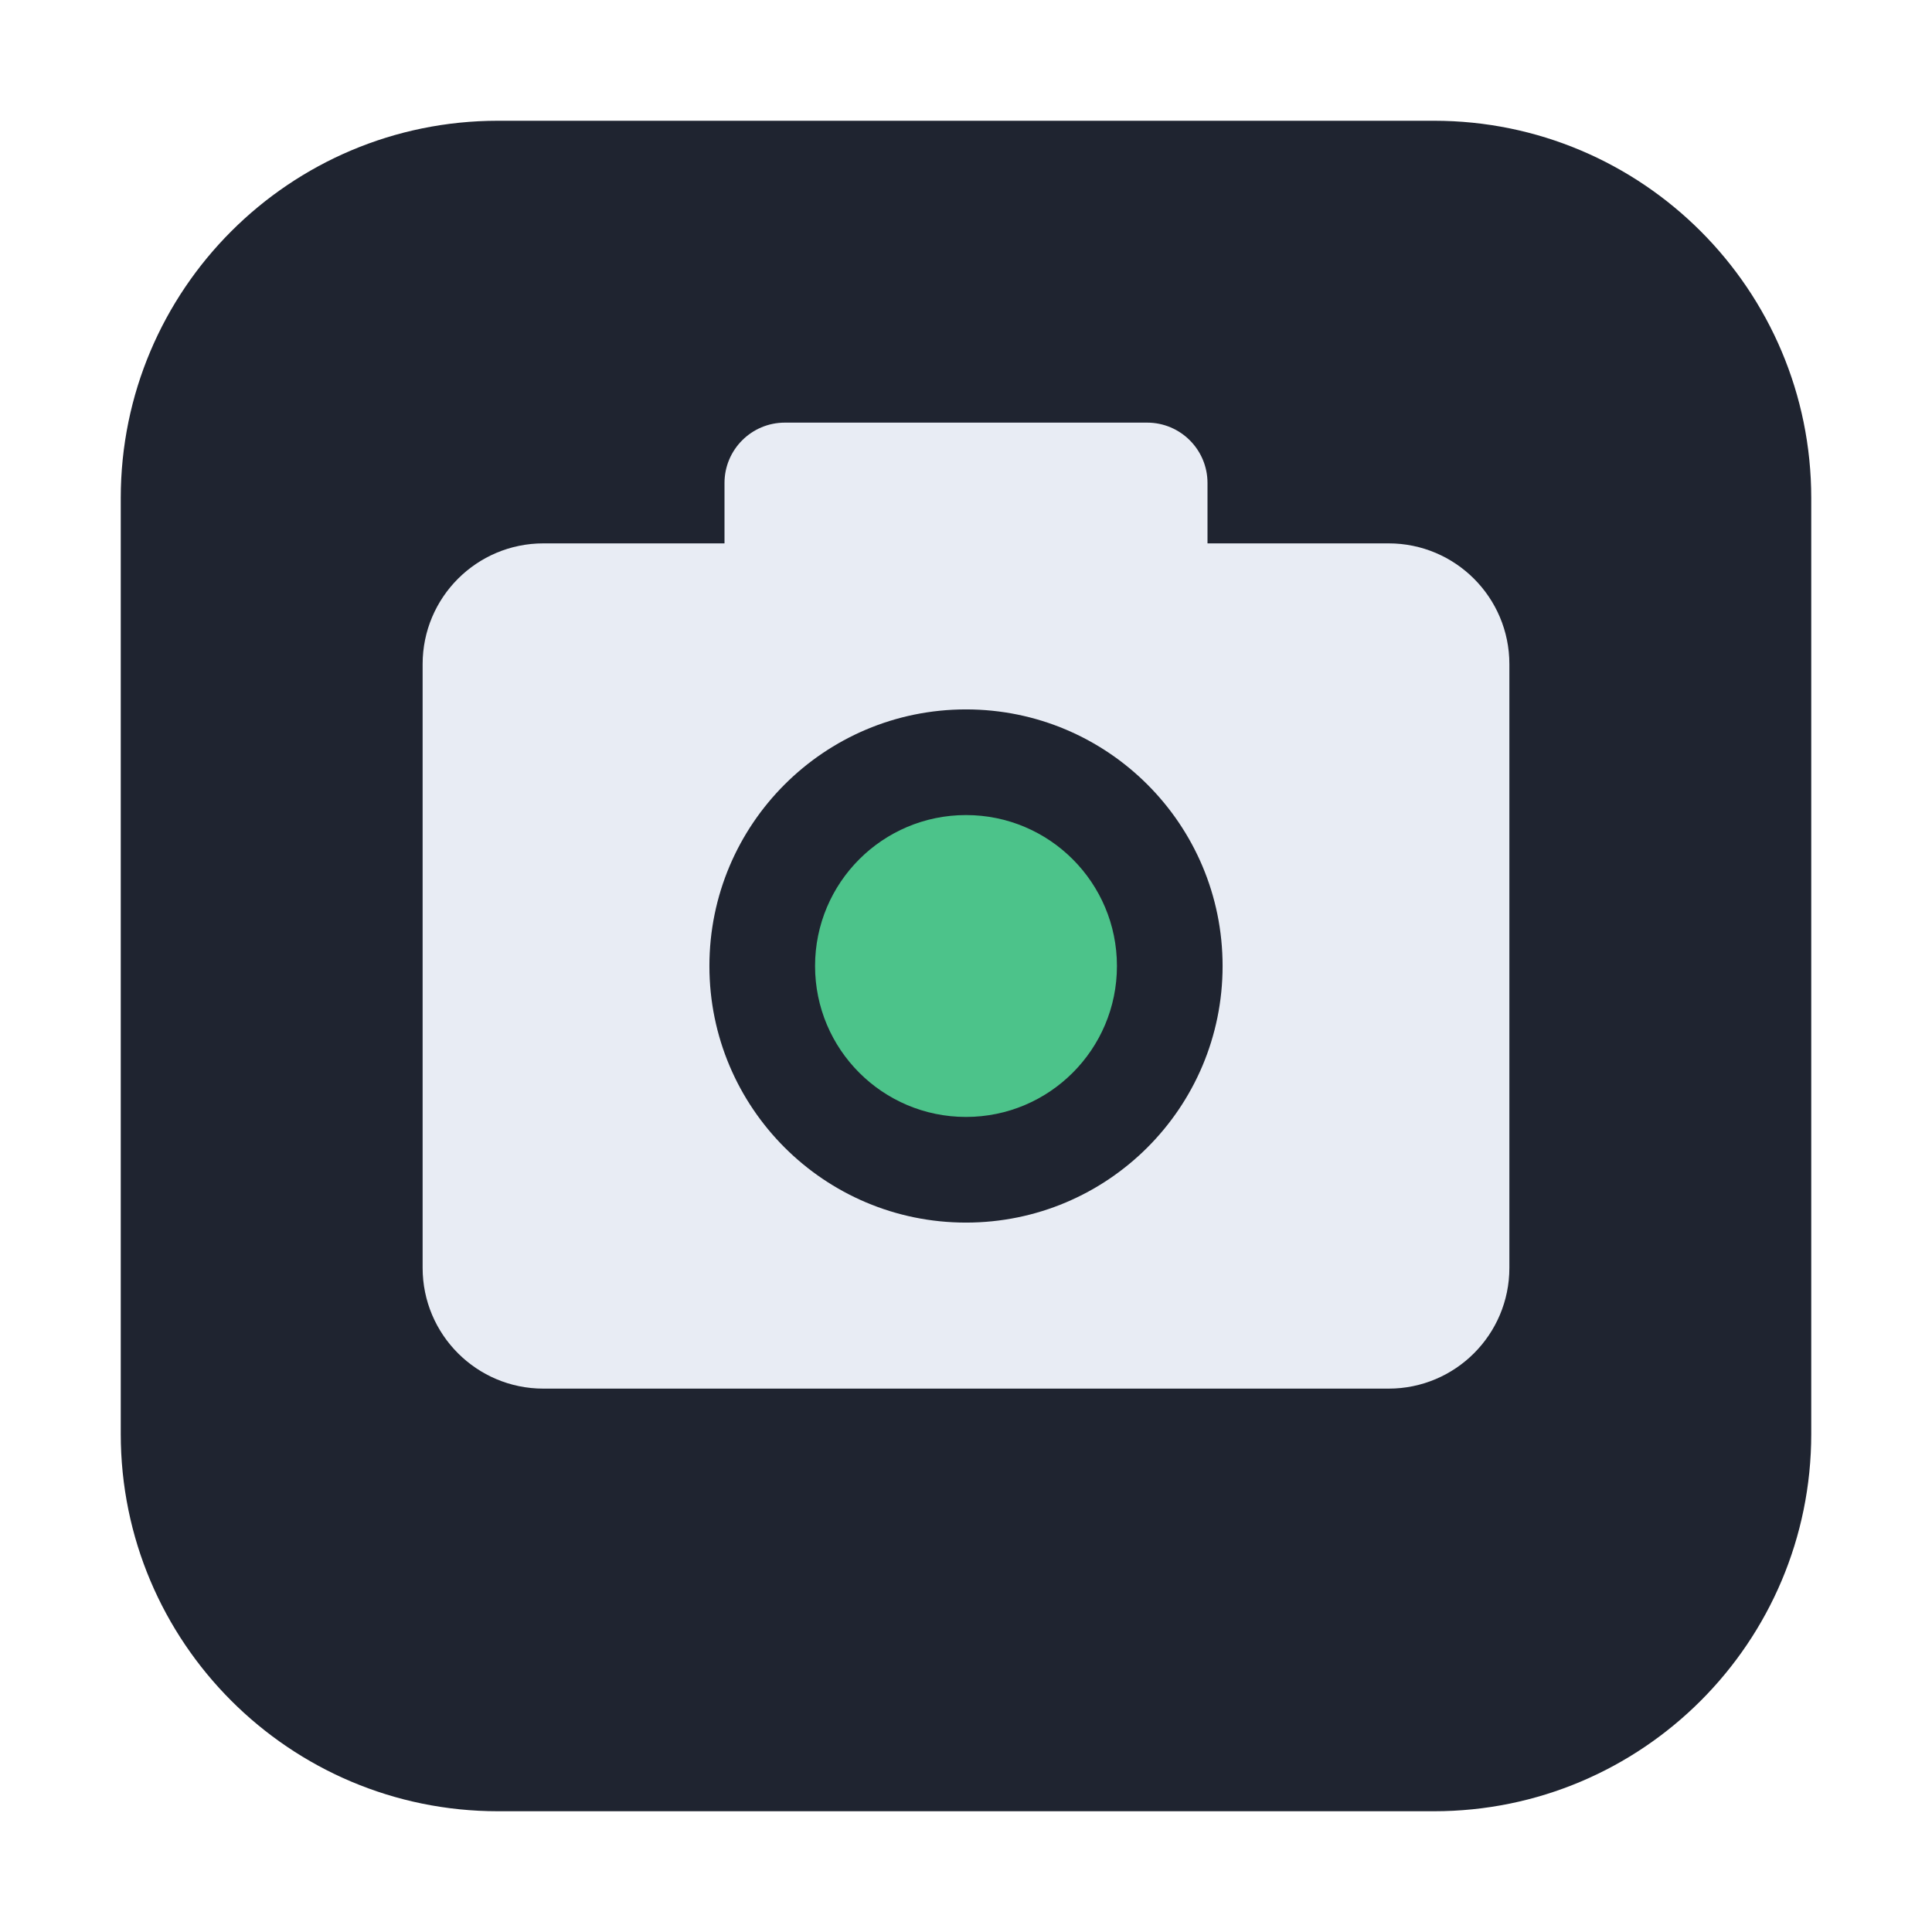
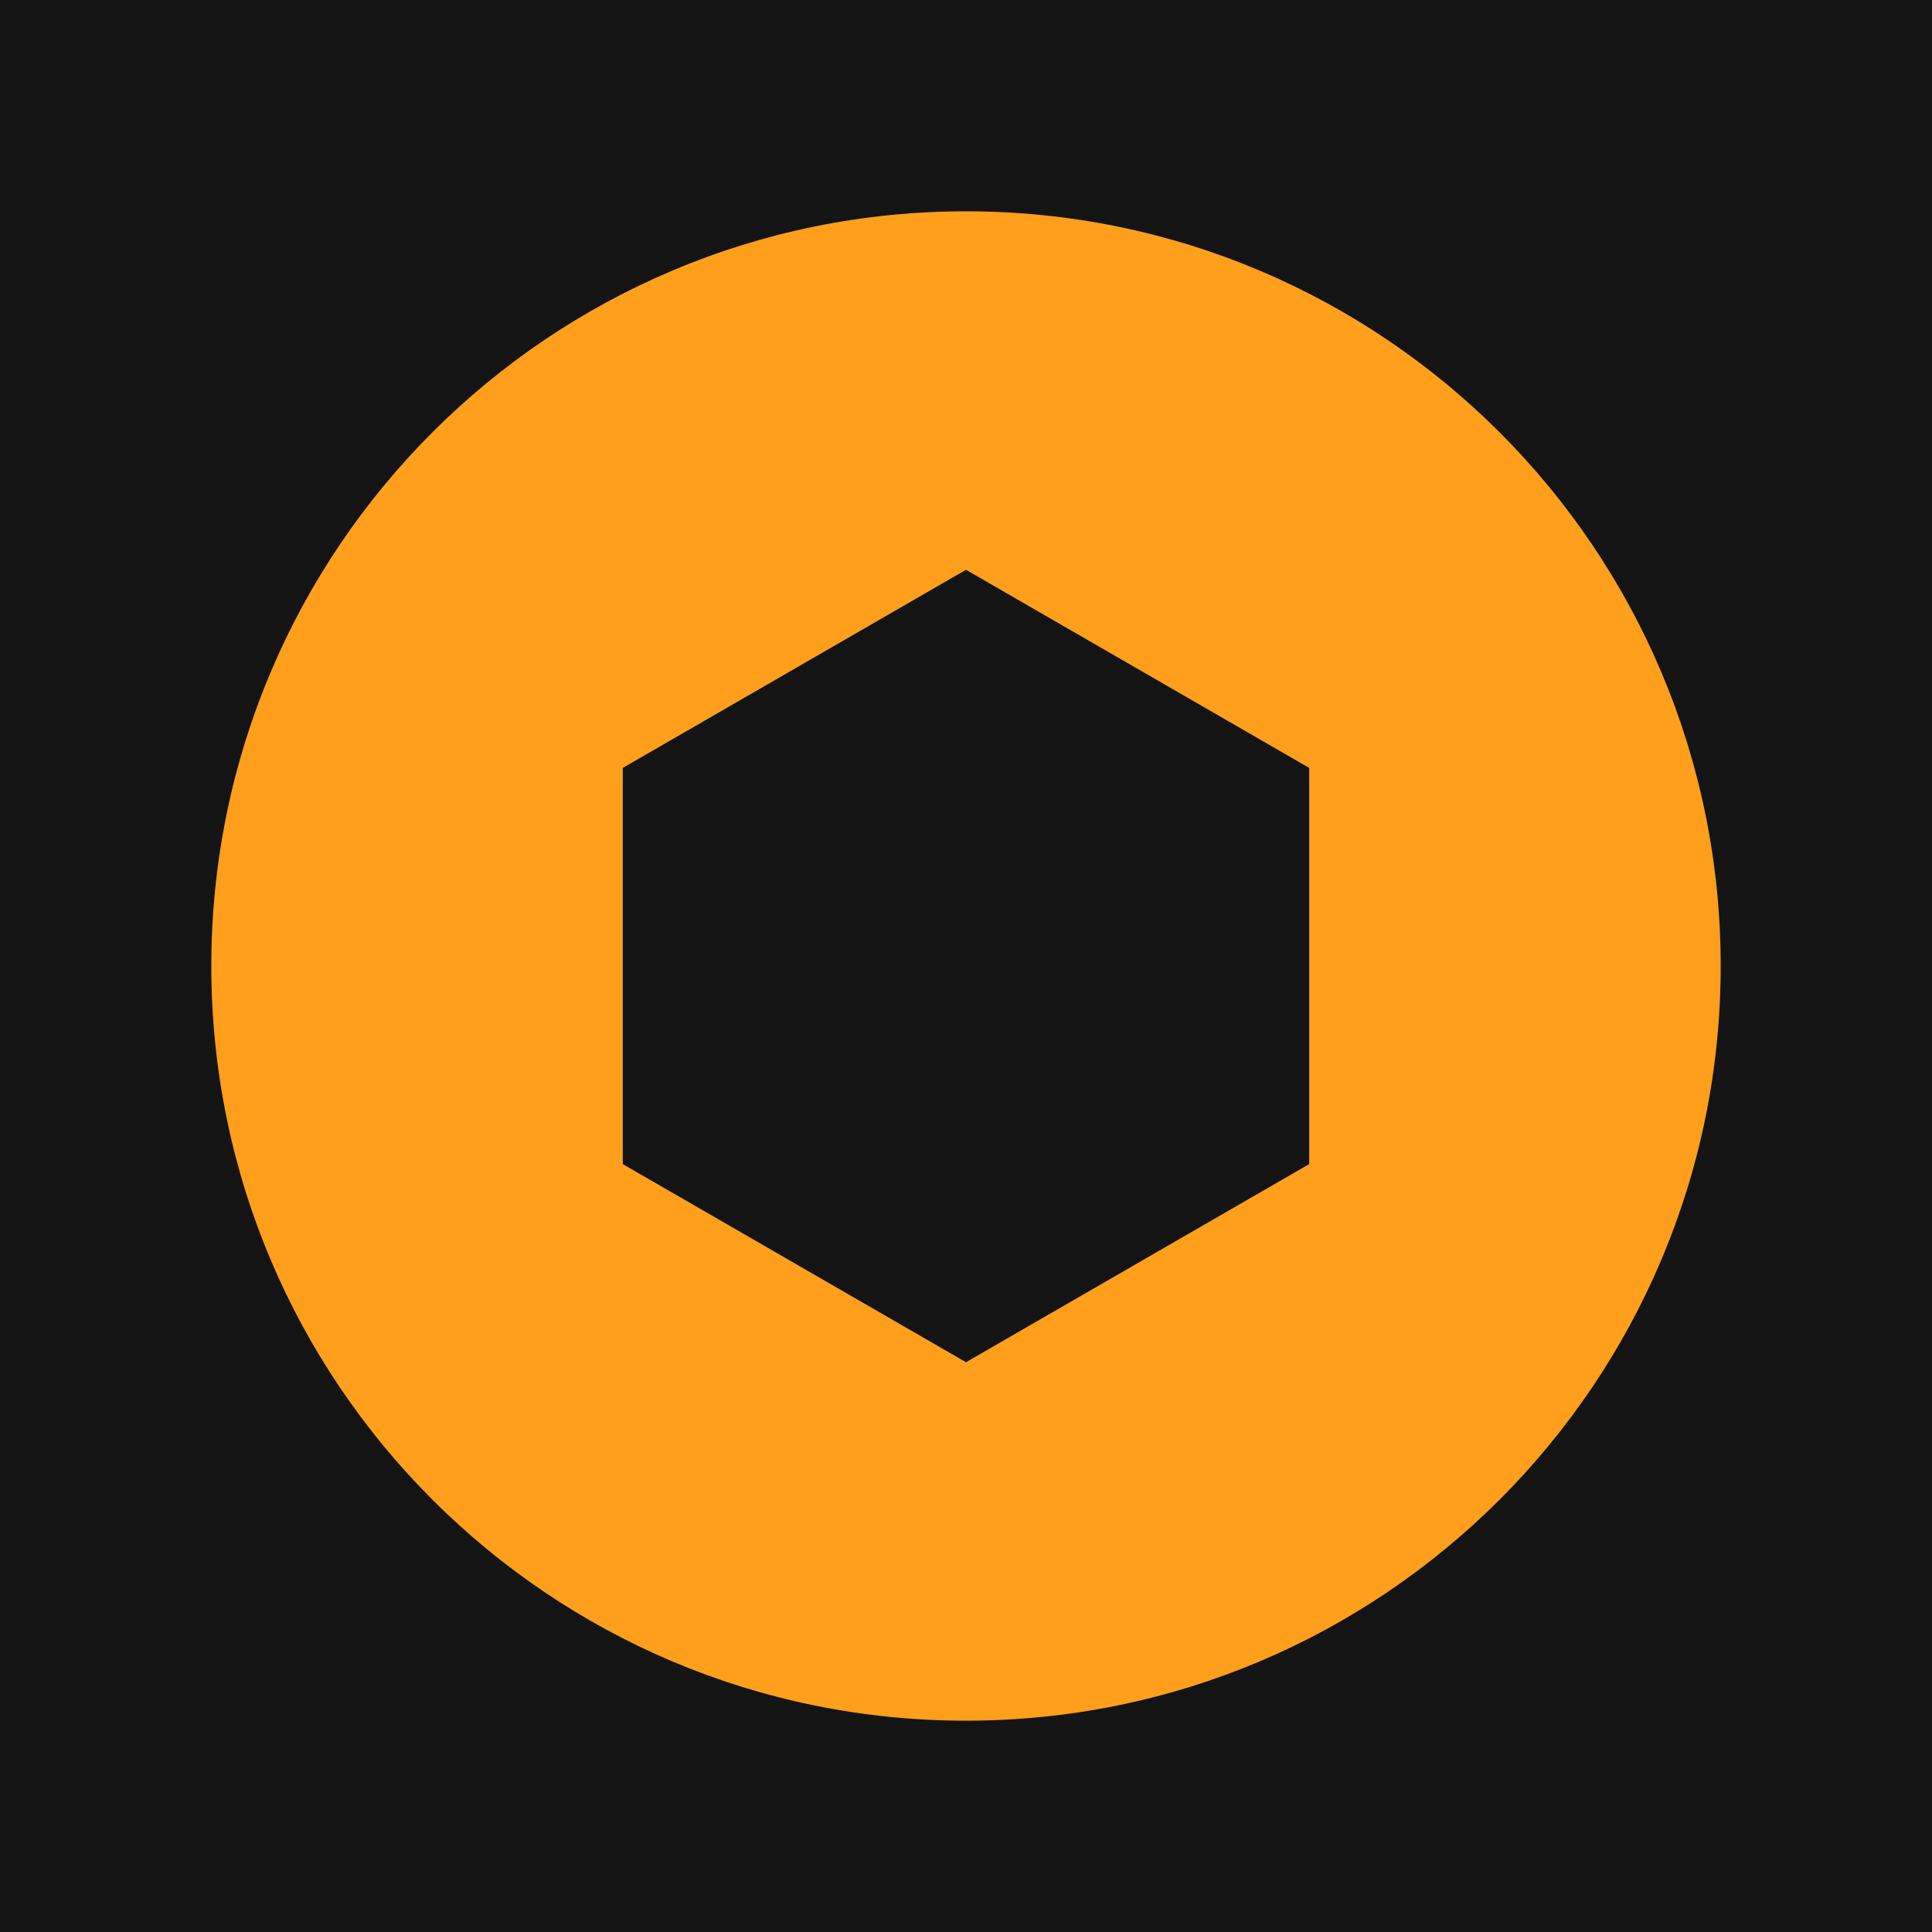
<svg xmlns="http://www.w3.org/2000/svg" viewBox="0 0 1024 1024" width="1024" height="1024">
-   <rect x="64" y="64" width="896" height="896" rx="200" fill="#1f2430" />
-   <rect x="224" y="288" width="576" height="448" rx="64" fill="#e8ecf4" />
-   <rect x="384" y="224" width="256" height="96" rx="32" fill="#e8ecf4" />
-   <circle cx="512" cy="512" r="136" fill="#1f2430" />
-   <circle cx="512" cy="512" r="80" fill="#4cc38a" />
+   <rect width="1024" height="1024" fill="#141414" />
+   <path fill="#ff9f1c" fill-rule="evenodd" d="M512 112 A400 400 0 1 1 512 912 A400 400 0 1 1 512 112 Z M693.9 617.0 L512.0 722.0 L330.1 617.0 L330.1 407.0 L512.0 302.0 L693.9 407.0 Z" />
</svg>
